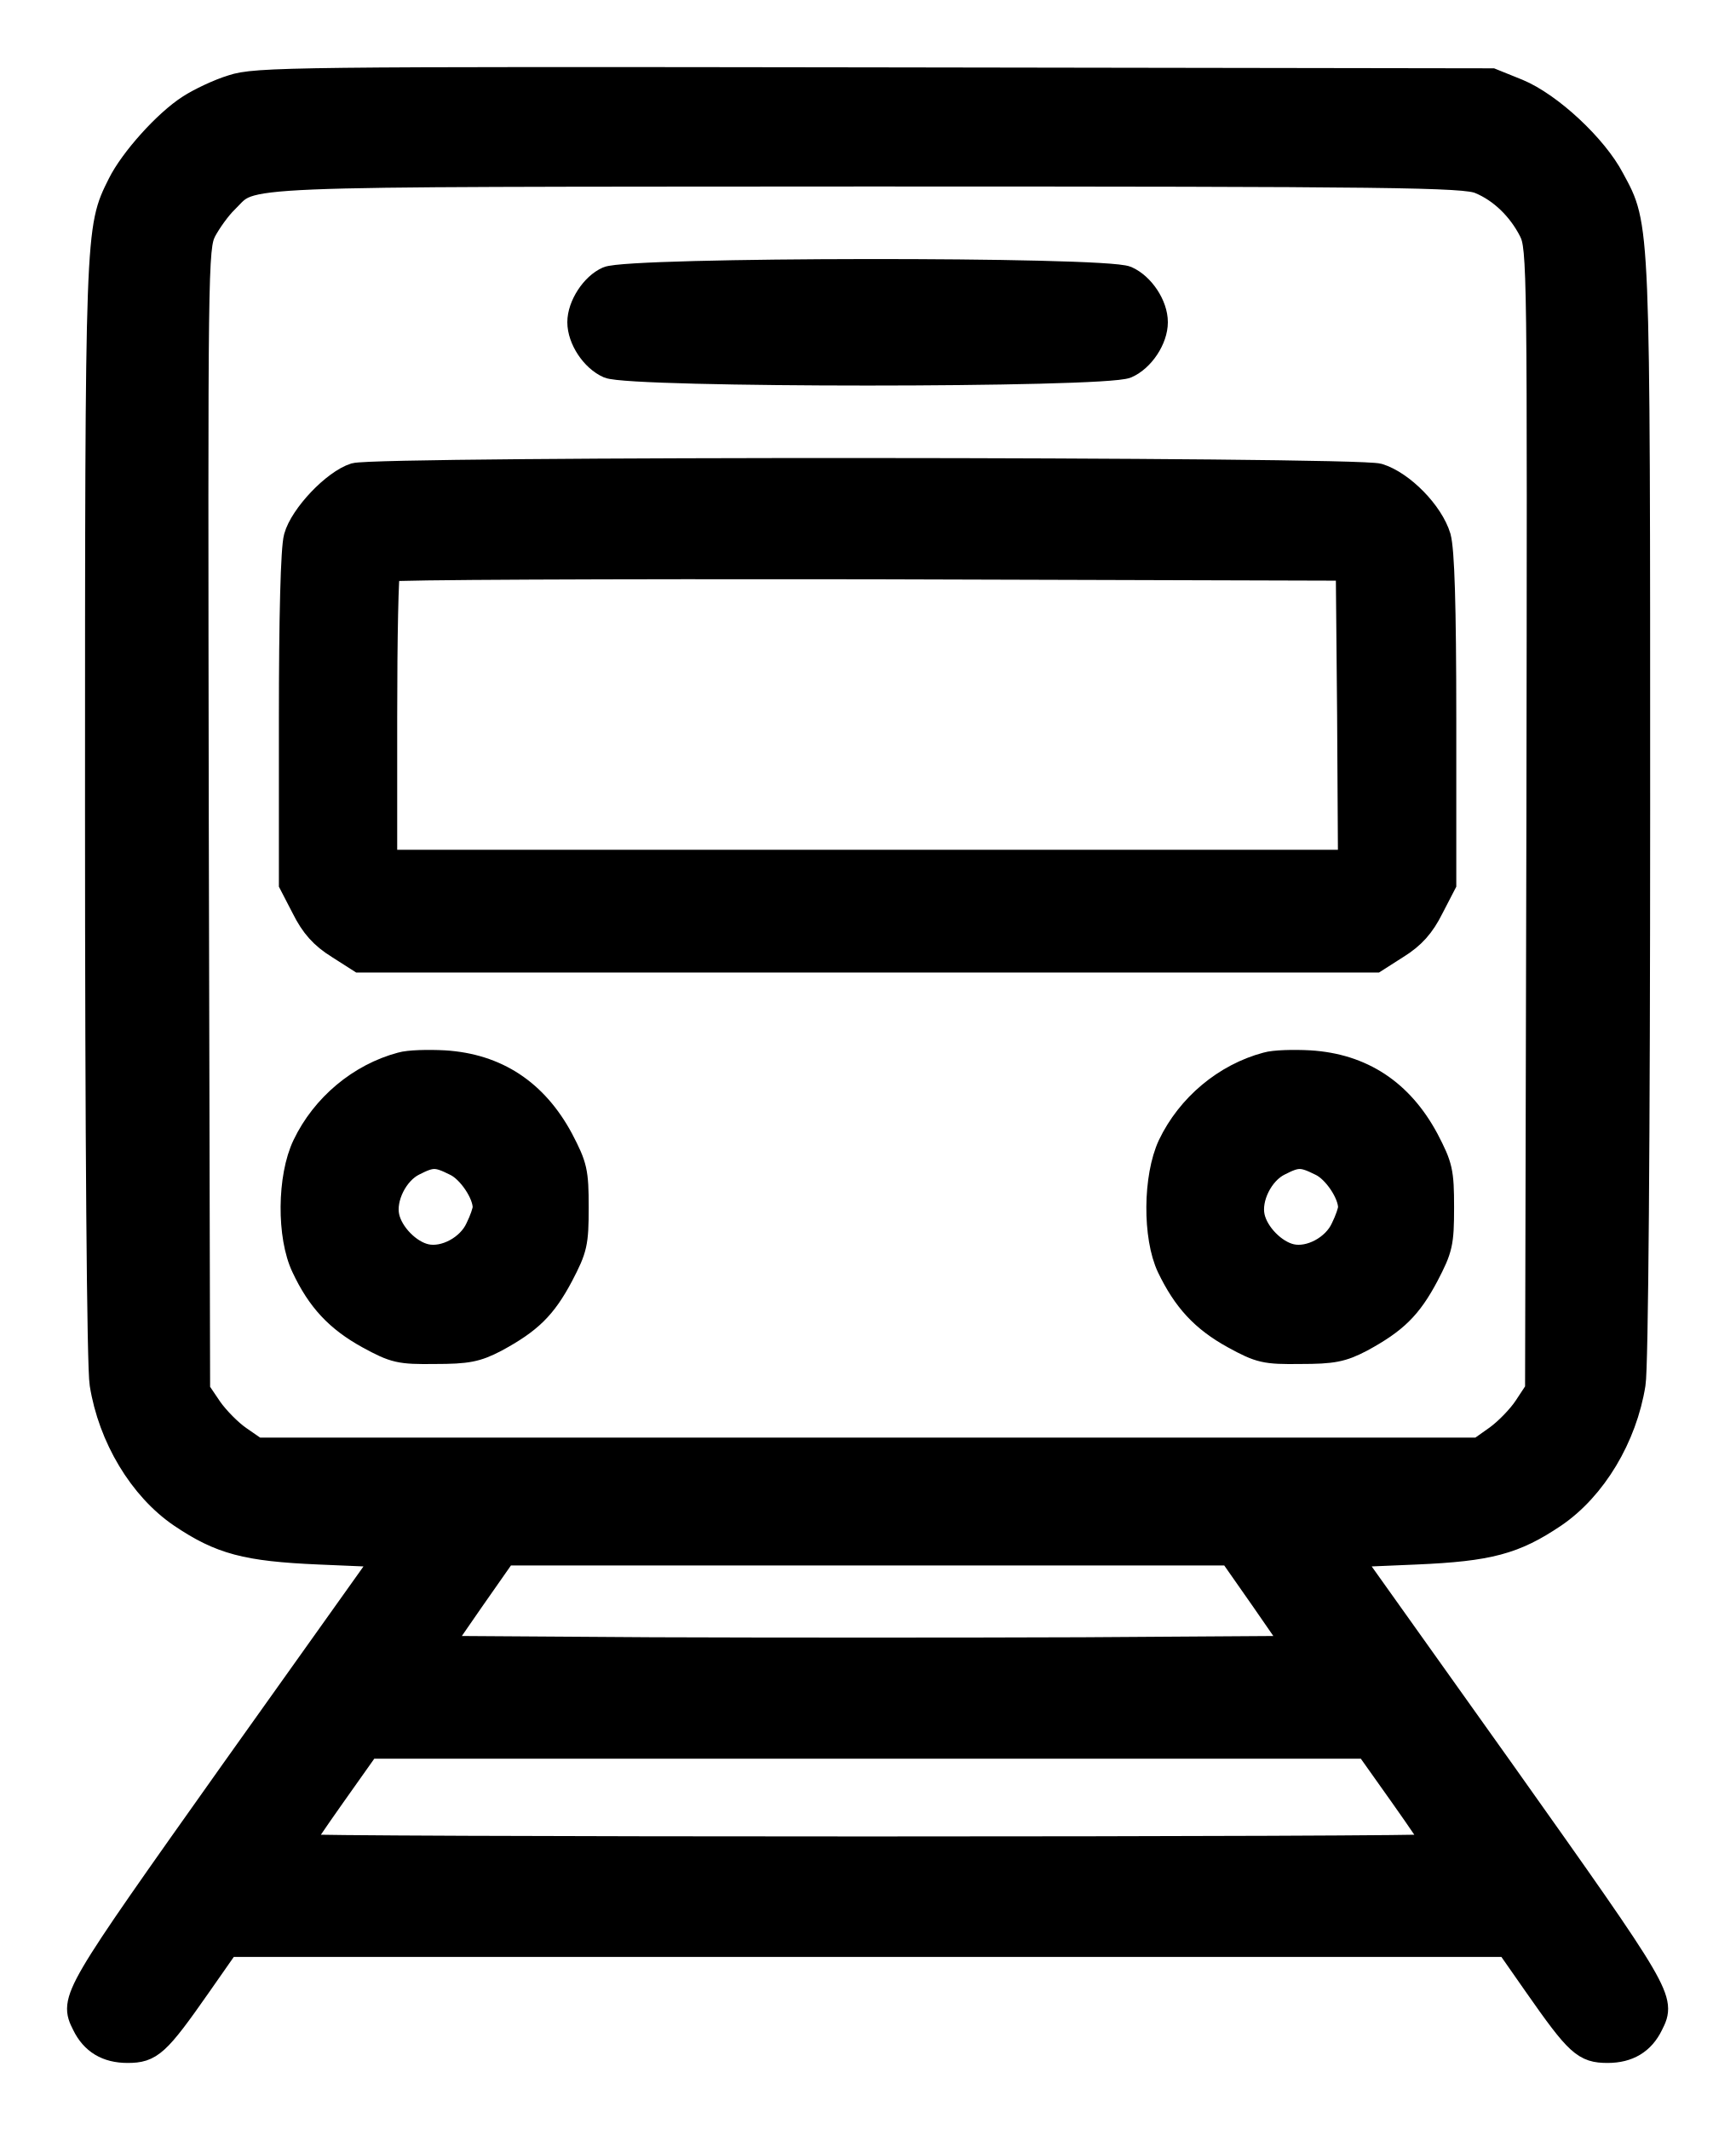
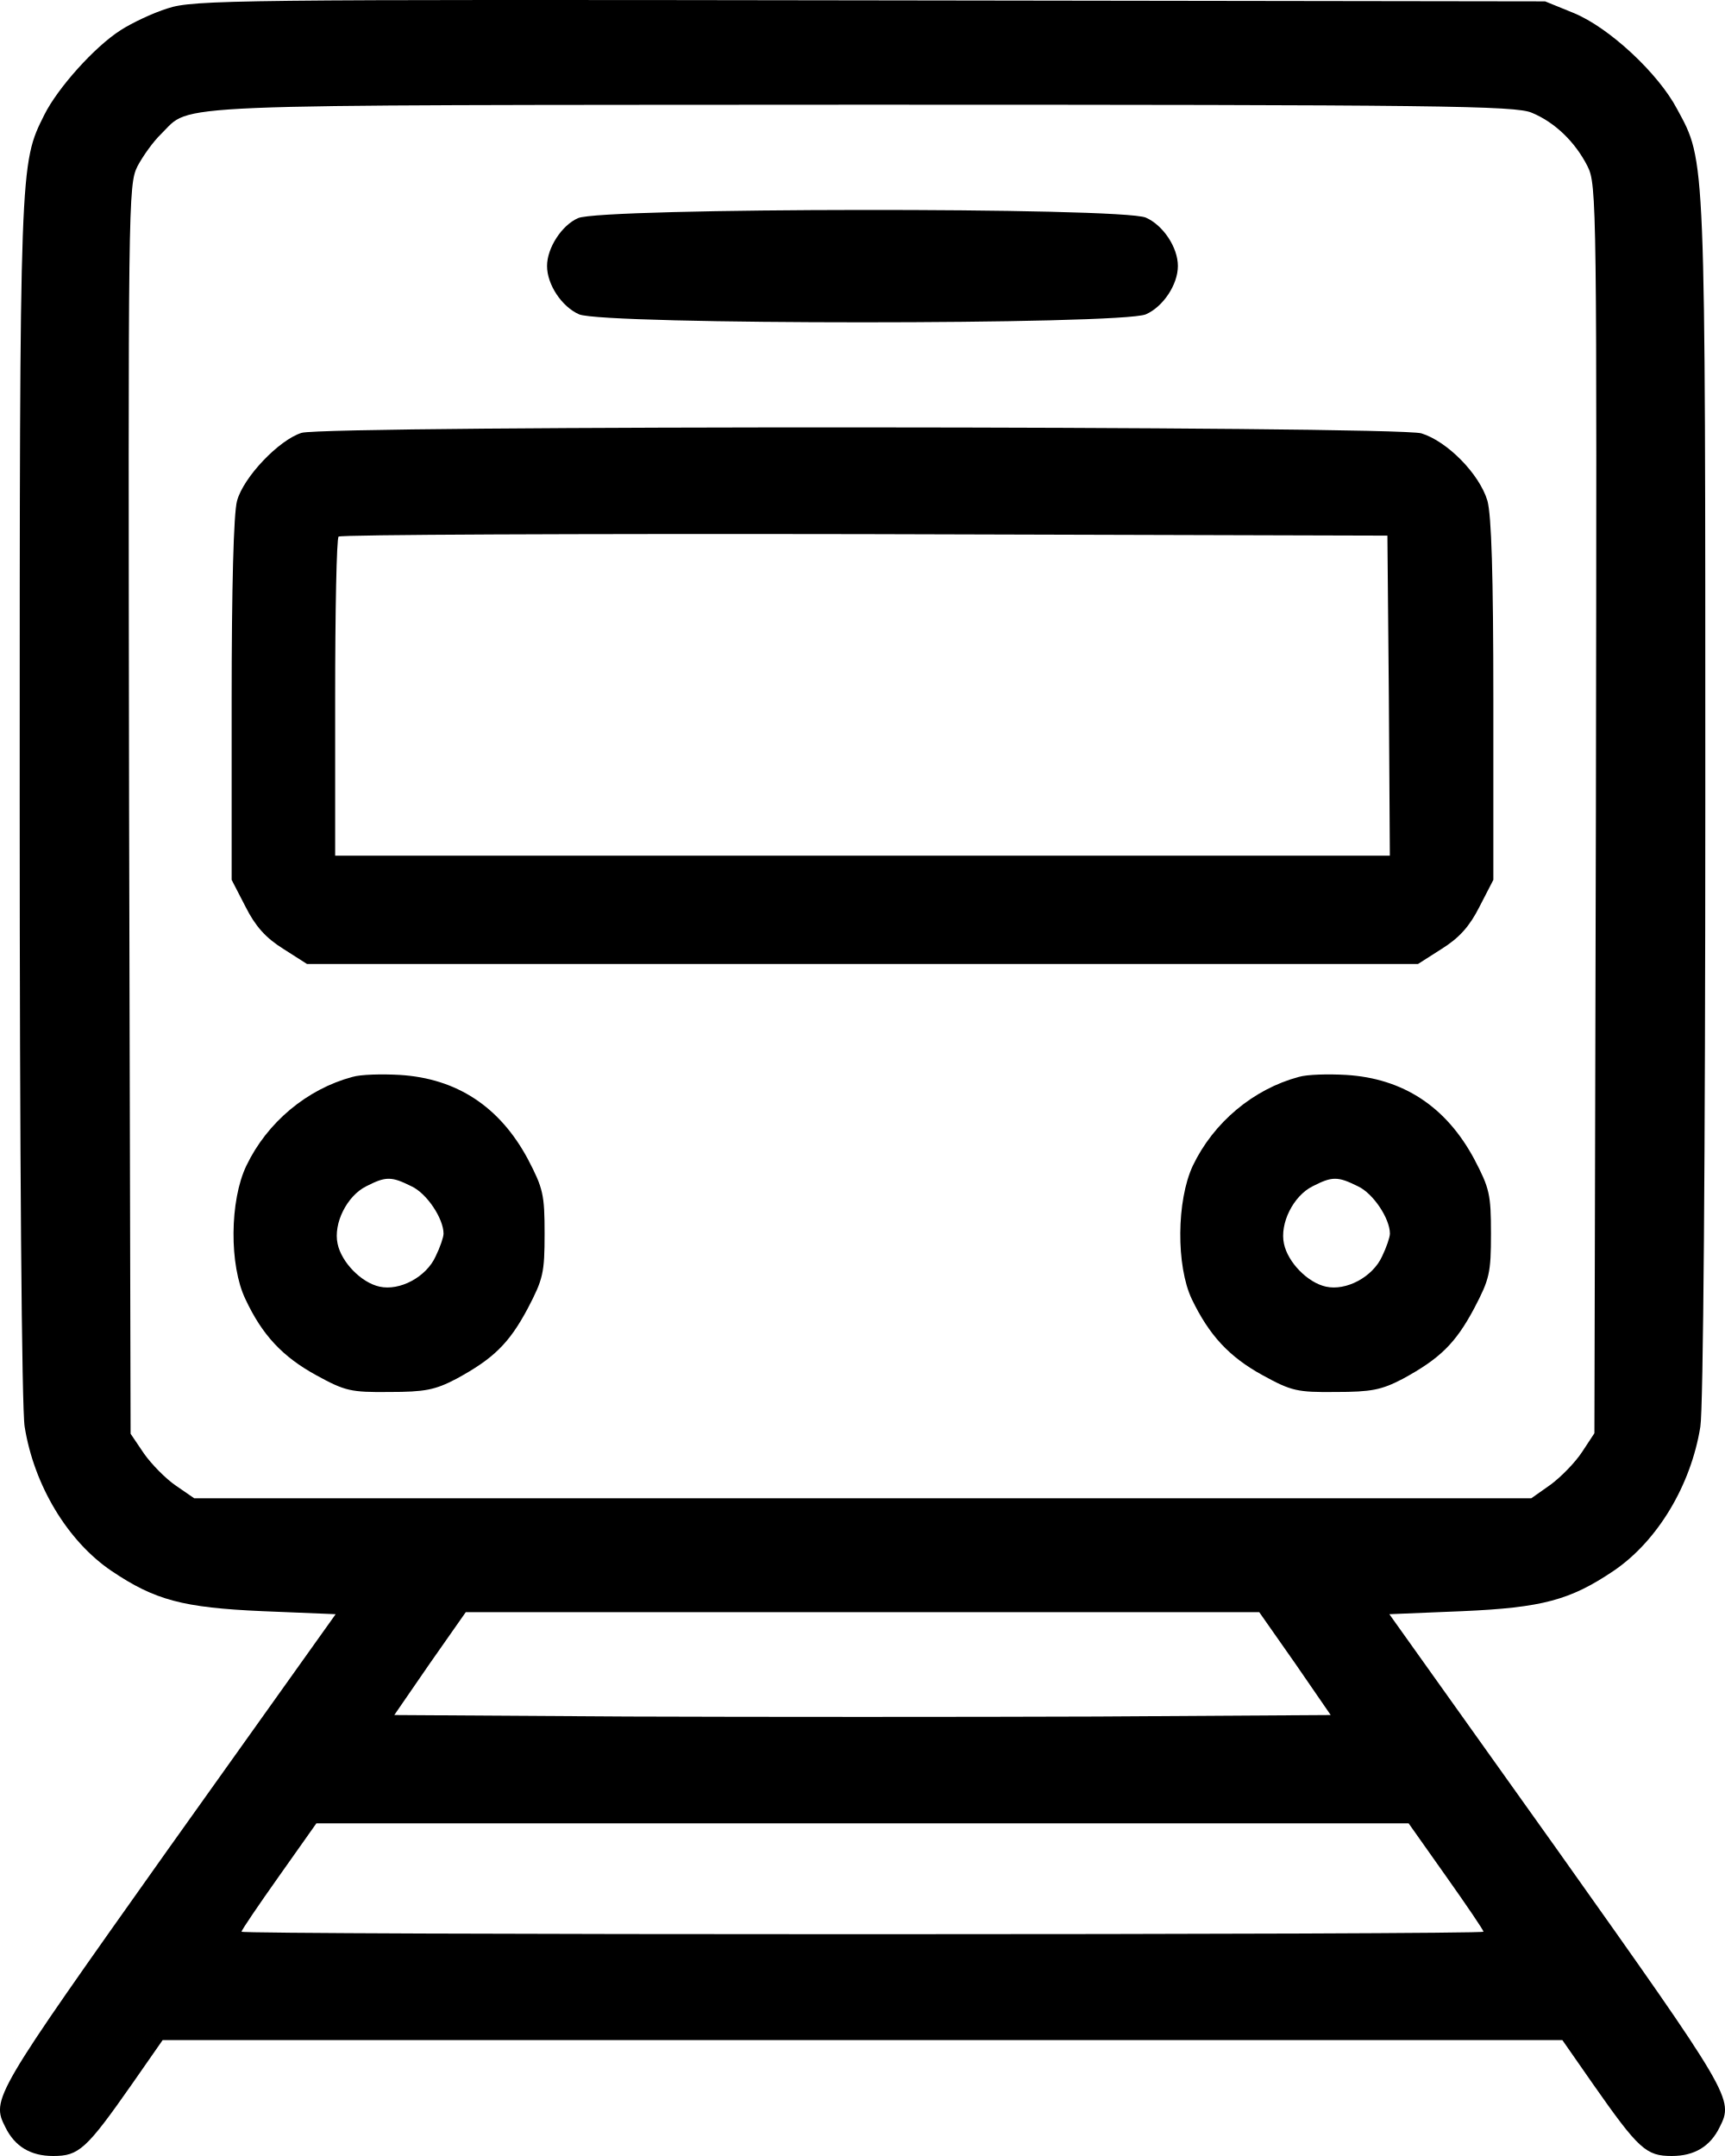
- <svg xmlns="http://www.w3.org/2000/svg" width="22" height="27" viewBox="0 0 22 27" fill="none">
-   <path d="M2.943 1.098C2.771 1.15 2.526 1.267 2.4 1.349C2.097 1.542 1.668 2.021 1.514 2.331C1.228 2.904 1.228 2.863 1.228 10.279C1.228 14.399 1.251 17.345 1.286 17.543C1.394 18.221 1.783 18.87 2.291 19.215C2.794 19.554 3.12 19.642 4.046 19.682L4.891 19.718L2.943 22.453C0.92 25.305 0.897 25.34 1.063 25.667C1.171 25.889 1.354 26 1.617 26C1.914 26 2 25.924 2.531 25.164L2.886 24.656H11H19.114L19.469 25.164C20 25.924 20.086 26 20.383 26C20.646 26 20.829 25.889 20.937 25.667C21.103 25.34 21.08 25.305 19.057 22.453L17.109 19.718L17.954 19.682C18.88 19.642 19.206 19.554 19.709 19.215C20.217 18.87 20.606 18.221 20.714 17.543C20.749 17.345 20.772 14.399 20.772 10.279C20.772 2.74 20.777 2.88 20.446 2.267C20.229 1.852 19.657 1.32 19.246 1.15L18.914 1.016L11.086 1.004C3.726 0.993 3.24 0.999 2.943 1.098ZM18.76 2.308C19.029 2.419 19.263 2.647 19.406 2.927C19.514 3.143 19.514 3.348 19.503 10.384L19.486 17.619L19.343 17.836C19.263 17.958 19.097 18.128 18.977 18.215L18.754 18.373H11H3.251L3.04 18.227C2.92 18.145 2.754 17.976 2.668 17.853L2.514 17.625L2.497 10.384C2.486 3.348 2.486 3.143 2.594 2.927C2.657 2.81 2.777 2.641 2.868 2.553C3.234 2.197 2.726 2.22 10.989 2.214C17.697 2.214 18.572 2.226 18.76 2.308ZM16.017 20.29L16.429 20.886L13.714 20.904C12.223 20.91 9.777 20.91 8.286 20.904L5.571 20.886L5.983 20.29L6.4 19.694H11H15.6L16.017 20.29ZM17.766 22.756C18.006 23.095 18.2 23.382 18.2 23.399C18.2 23.417 14.96 23.429 11 23.429C7.04 23.429 3.8 23.417 3.8 23.399C3.8 23.382 3.994 23.095 4.234 22.756L4.668 22.143H11H17.331L17.766 22.756Z" fill="black" stroke="black" stroke-width="0.3" />
-   <path d="M7.703 3.529C7.514 3.611 7.343 3.874 7.343 4.084C7.343 4.3 7.514 4.558 7.714 4.645C8.006 4.768 13.994 4.768 14.286 4.645C14.486 4.558 14.657 4.3 14.657 4.084C14.657 3.868 14.486 3.611 14.286 3.523C14 3.4 7.977 3.406 7.703 3.529Z" fill="black" stroke="black" stroke-width="0.3" />
-   <path d="M4.497 6.019C4.234 6.101 3.823 6.533 3.748 6.808C3.708 6.948 3.686 7.819 3.686 9.116V11.203L3.846 11.512C3.96 11.74 4.08 11.875 4.286 12.003L4.56 12.178H11H17.44L17.714 12.003C17.92 11.875 18.04 11.74 18.154 11.512L18.314 11.203V9.128C18.314 7.649 18.291 6.977 18.246 6.808C18.154 6.498 17.783 6.118 17.48 6.025C17.183 5.937 4.8 5.931 4.497 6.019ZM17.103 9.064L17.114 10.922H11H4.886V9.093C4.886 8.082 4.903 7.24 4.926 7.223C4.943 7.199 7.691 7.188 11.023 7.193L17.086 7.211L17.103 9.064Z" fill="black" stroke="black" stroke-width="0.3" />
-   <path d="M5.085 13.488C4.56 13.628 4.097 14.014 3.857 14.516C3.663 14.92 3.657 15.674 3.845 16.065C4.04 16.48 4.274 16.731 4.668 16.948C5 17.129 5.068 17.146 5.514 17.14C5.925 17.14 6.045 17.117 6.291 16.988C6.72 16.755 6.903 16.579 7.12 16.17C7.297 15.831 7.314 15.761 7.314 15.305C7.314 14.85 7.297 14.779 7.12 14.44C6.794 13.833 6.297 13.505 5.634 13.464C5.428 13.453 5.183 13.459 5.085 13.488ZM5.771 14.756C5.948 14.838 6.143 15.13 6.143 15.305C6.143 15.346 6.103 15.463 6.051 15.568C5.943 15.808 5.634 15.972 5.4 15.919C5.188 15.872 4.96 15.639 4.914 15.422C4.863 15.188 5.023 14.867 5.245 14.756C5.474 14.639 5.537 14.639 5.771 14.756Z" fill="black" stroke="black" stroke-width="0.3" />
-   <path d="M16.058 13.488C15.532 13.628 15.069 14.014 14.829 14.516C14.641 14.92 14.635 15.679 14.818 16.065C15.018 16.48 15.246 16.731 15.641 16.948C15.972 17.129 16.041 17.146 16.486 17.14C16.898 17.14 17.018 17.117 17.264 16.988C17.692 16.755 17.875 16.579 18.092 16.17C18.269 15.831 18.286 15.761 18.286 15.305C18.286 14.85 18.269 14.779 18.092 14.44C17.766 13.833 17.269 13.505 16.606 13.464C16.401 13.453 16.155 13.459 16.058 13.488ZM16.744 14.756C16.921 14.838 17.115 15.13 17.115 15.305C17.115 15.346 17.075 15.463 17.023 15.568C16.915 15.808 16.606 15.972 16.372 15.919C16.161 15.872 15.932 15.639 15.886 15.422C15.835 15.188 15.995 14.867 16.218 14.756C16.446 14.639 16.509 14.639 16.744 14.756Z" fill="black" stroke="black" stroke-width="0.3" />
+ <svg xmlns="http://www.w3.org/2000/svg" width="24" height="30" viewBox="0 0 24 30" fill="none">
+   <path d="M2.331 0.117C2.126 0.181 1.831 0.321 1.68 0.419C1.316 0.65 0.802 1.226 0.617 1.597C0.274 2.284 0.274 2.235 0.274 11.135C0.274 16.079 0.302 19.614 0.343 19.852C0.473 20.666 0.939 21.444 1.55 21.858C2.153 22.265 2.544 22.37 3.655 22.419L4.67 22.461L2.331 25.743C-0.096 29.165 -0.124 29.207 0.075 29.6C0.206 29.867 0.425 30 0.74 30C1.097 30 1.2 29.909 1.838 28.997L2.263 28.387H12H21.737L22.162 28.997C22.8 29.909 22.903 30 23.26 30C23.575 30 23.794 29.867 23.925 29.6C24.124 29.207 24.096 29.165 21.669 25.743L19.33 22.461L20.345 22.419C21.456 22.37 21.847 22.265 22.45 21.858C23.061 21.444 23.527 20.666 23.657 19.852C23.698 19.614 23.726 16.079 23.726 11.135C23.726 2.088 23.733 2.256 23.335 1.52C23.074 1.022 22.389 0.384 21.895 0.181L21.497 0.019L12.103 0.005C3.271 -0.009 2.688 -0.002 2.331 0.117ZM21.312 1.569C21.634 1.702 21.916 1.976 22.087 2.313C22.217 2.572 22.217 2.817 22.204 11.261L22.183 19.943L22.012 20.203C21.916 20.35 21.717 20.553 21.573 20.659L21.305 20.848H12H2.702L2.448 20.673C2.304 20.575 2.105 20.371 2.002 20.224L1.817 19.95L1.796 11.261C1.783 2.817 1.783 2.572 1.913 2.313C1.988 2.172 2.132 1.969 2.242 1.864C2.681 1.436 2.071 1.464 11.986 1.457C20.037 1.457 21.086 1.471 21.312 1.569ZM18.021 23.148L18.514 23.864L15.257 23.885C13.467 23.892 10.533 23.892 8.743 23.885L5.486 23.864L5.979 23.148L6.48 22.433H12H17.52L18.021 23.148ZM20.119 26.108C20.407 26.515 20.64 26.858 20.64 26.879C20.64 26.9 16.752 26.914 12 26.914C7.248 26.914 3.36 26.9 3.36 26.879C3.36 26.858 3.593 26.515 3.881 26.108L4.402 25.371H12H19.598L20.119 26.108Z" fill="black" />
+   <path d="M8.043 3.035C7.817 3.133 7.611 3.449 7.611 3.701C7.611 3.961 7.817 4.269 8.057 4.374C8.406 4.522 15.593 4.522 15.942 4.374C16.182 4.269 16.388 3.961 16.388 3.701C16.388 3.442 16.182 3.133 15.942 3.028C15.6 2.881 8.372 2.888 8.043 3.035Z" fill="black" />
+   <path d="M4.196 6.023C3.881 6.121 3.387 6.64 3.298 6.969C3.25 7.138 3.223 8.183 3.223 9.739V12.243L3.415 12.615C3.552 12.888 3.696 13.05 3.943 13.204L4.272 13.414H12H19.728L20.057 13.204C20.304 13.05 20.448 12.888 20.585 12.615L20.777 12.243V9.754C20.777 7.979 20.75 7.173 20.695 6.969C20.585 6.598 20.139 6.142 19.776 6.03C19.419 5.924 4.56 5.917 4.196 6.023ZM19.323 9.676L19.337 11.906H12H4.663V9.711C4.663 8.498 4.683 7.488 4.711 7.467C4.731 7.439 8.03 7.425 12.027 7.432L19.303 7.453L19.323 9.676Z" fill="black" />
+   <path d="M4.903 14.985C4.272 15.154 3.716 15.617 3.428 16.22C3.195 16.704 3.188 17.608 3.415 18.078C3.648 18.576 3.929 18.878 4.402 19.137C4.8 19.355 4.882 19.375 5.417 19.369C5.911 19.369 6.055 19.34 6.349 19.186C6.864 18.906 7.083 18.695 7.344 18.204C7.556 17.798 7.577 17.713 7.577 17.166C7.577 16.619 7.556 16.535 7.344 16.128C6.953 15.399 6.356 15.006 5.561 14.957C5.314 14.943 5.019 14.95 4.903 14.985ZM5.725 16.507C5.938 16.605 6.171 16.956 6.171 17.166C6.171 17.215 6.123 17.356 6.061 17.482C5.931 17.77 5.561 17.966 5.28 17.903C5.026 17.847 4.752 17.566 4.697 17.307C4.635 17.026 4.827 16.64 5.095 16.507C5.369 16.367 5.444 16.367 5.725 16.507Z" fill="black" />
+   <path d="M18.07 14.985C17.439 15.154 16.884 15.617 16.596 16.22C16.369 16.704 16.362 17.615 16.582 18.078C16.822 18.576 17.096 18.878 17.569 19.137C17.967 19.355 18.049 19.375 18.584 19.369C19.078 19.369 19.222 19.34 19.517 19.186C20.031 18.906 20.25 18.695 20.511 18.204C20.724 17.798 20.744 17.713 20.744 17.166C20.744 16.619 20.724 16.535 20.511 16.128C20.12 15.399 19.523 15.006 18.728 14.957C18.481 14.943 18.186 14.95 18.07 14.985ZM18.893 16.507C19.105 16.605 19.338 16.956 19.338 17.166C19.338 17.215 19.29 17.356 19.229 17.482C19.098 17.77 18.728 17.966 18.447 17.903C18.193 17.847 17.919 17.566 17.864 17.307C17.802 17.026 17.994 16.64 18.262 16.507C18.536 16.367 18.611 16.367 18.893 16.507Z" fill="black" />
</svg>
